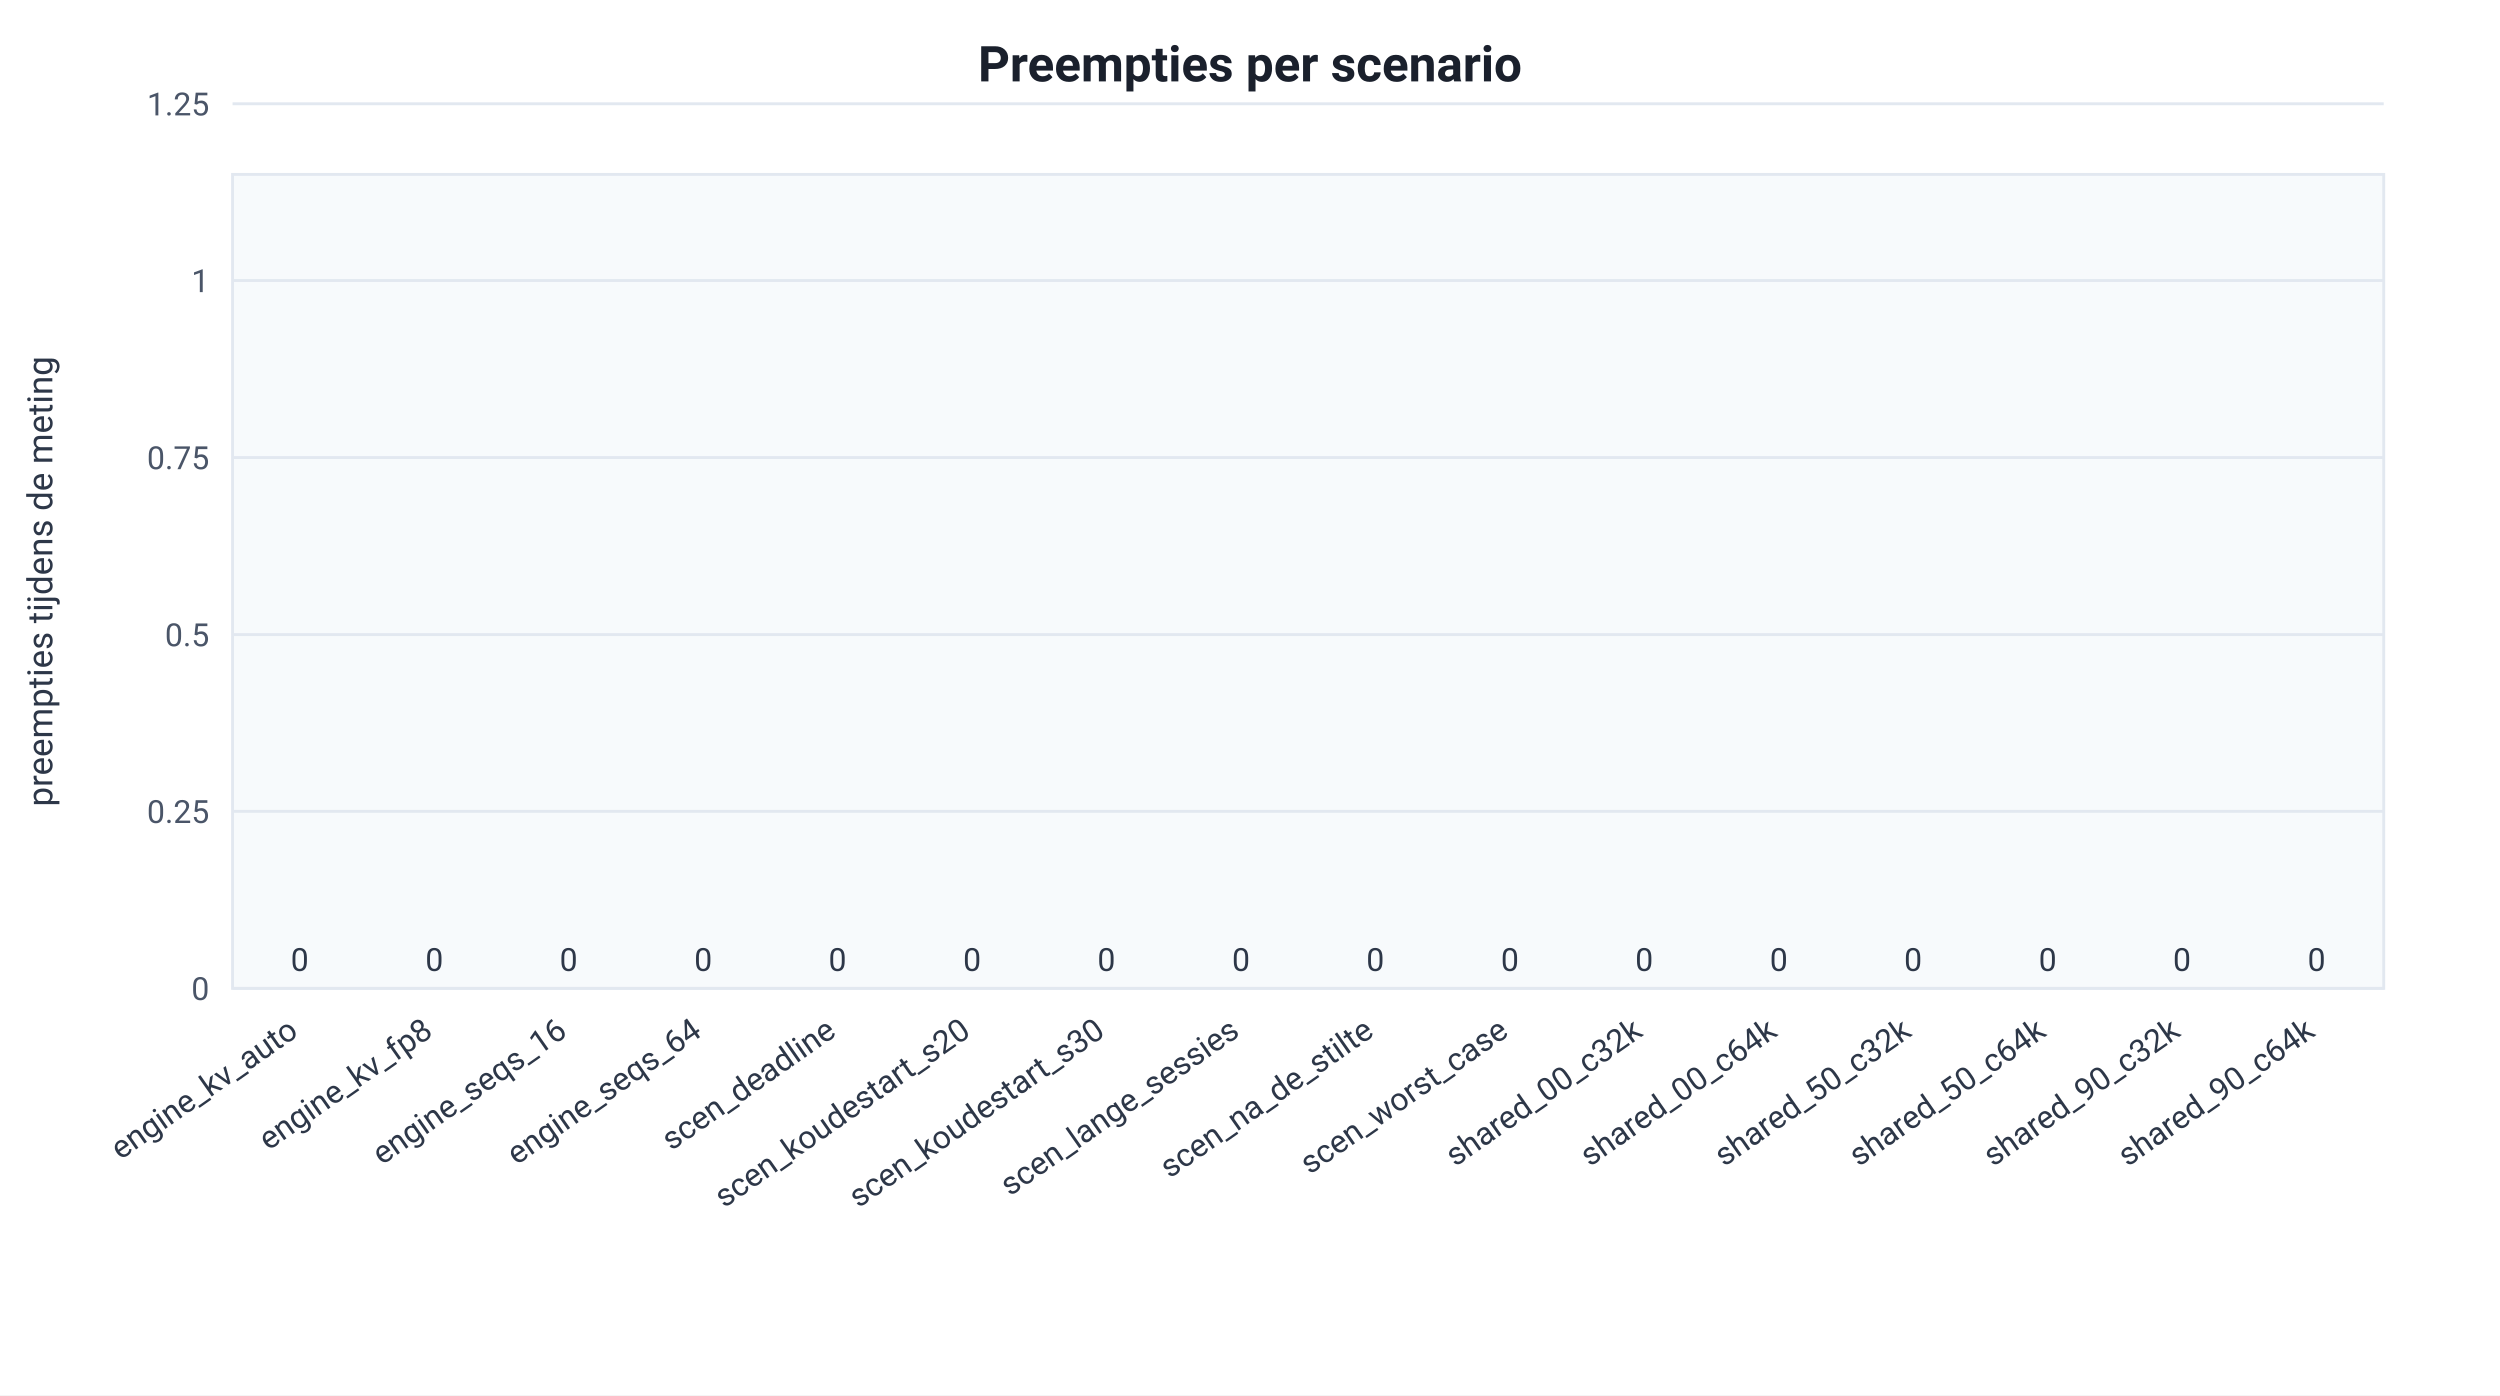
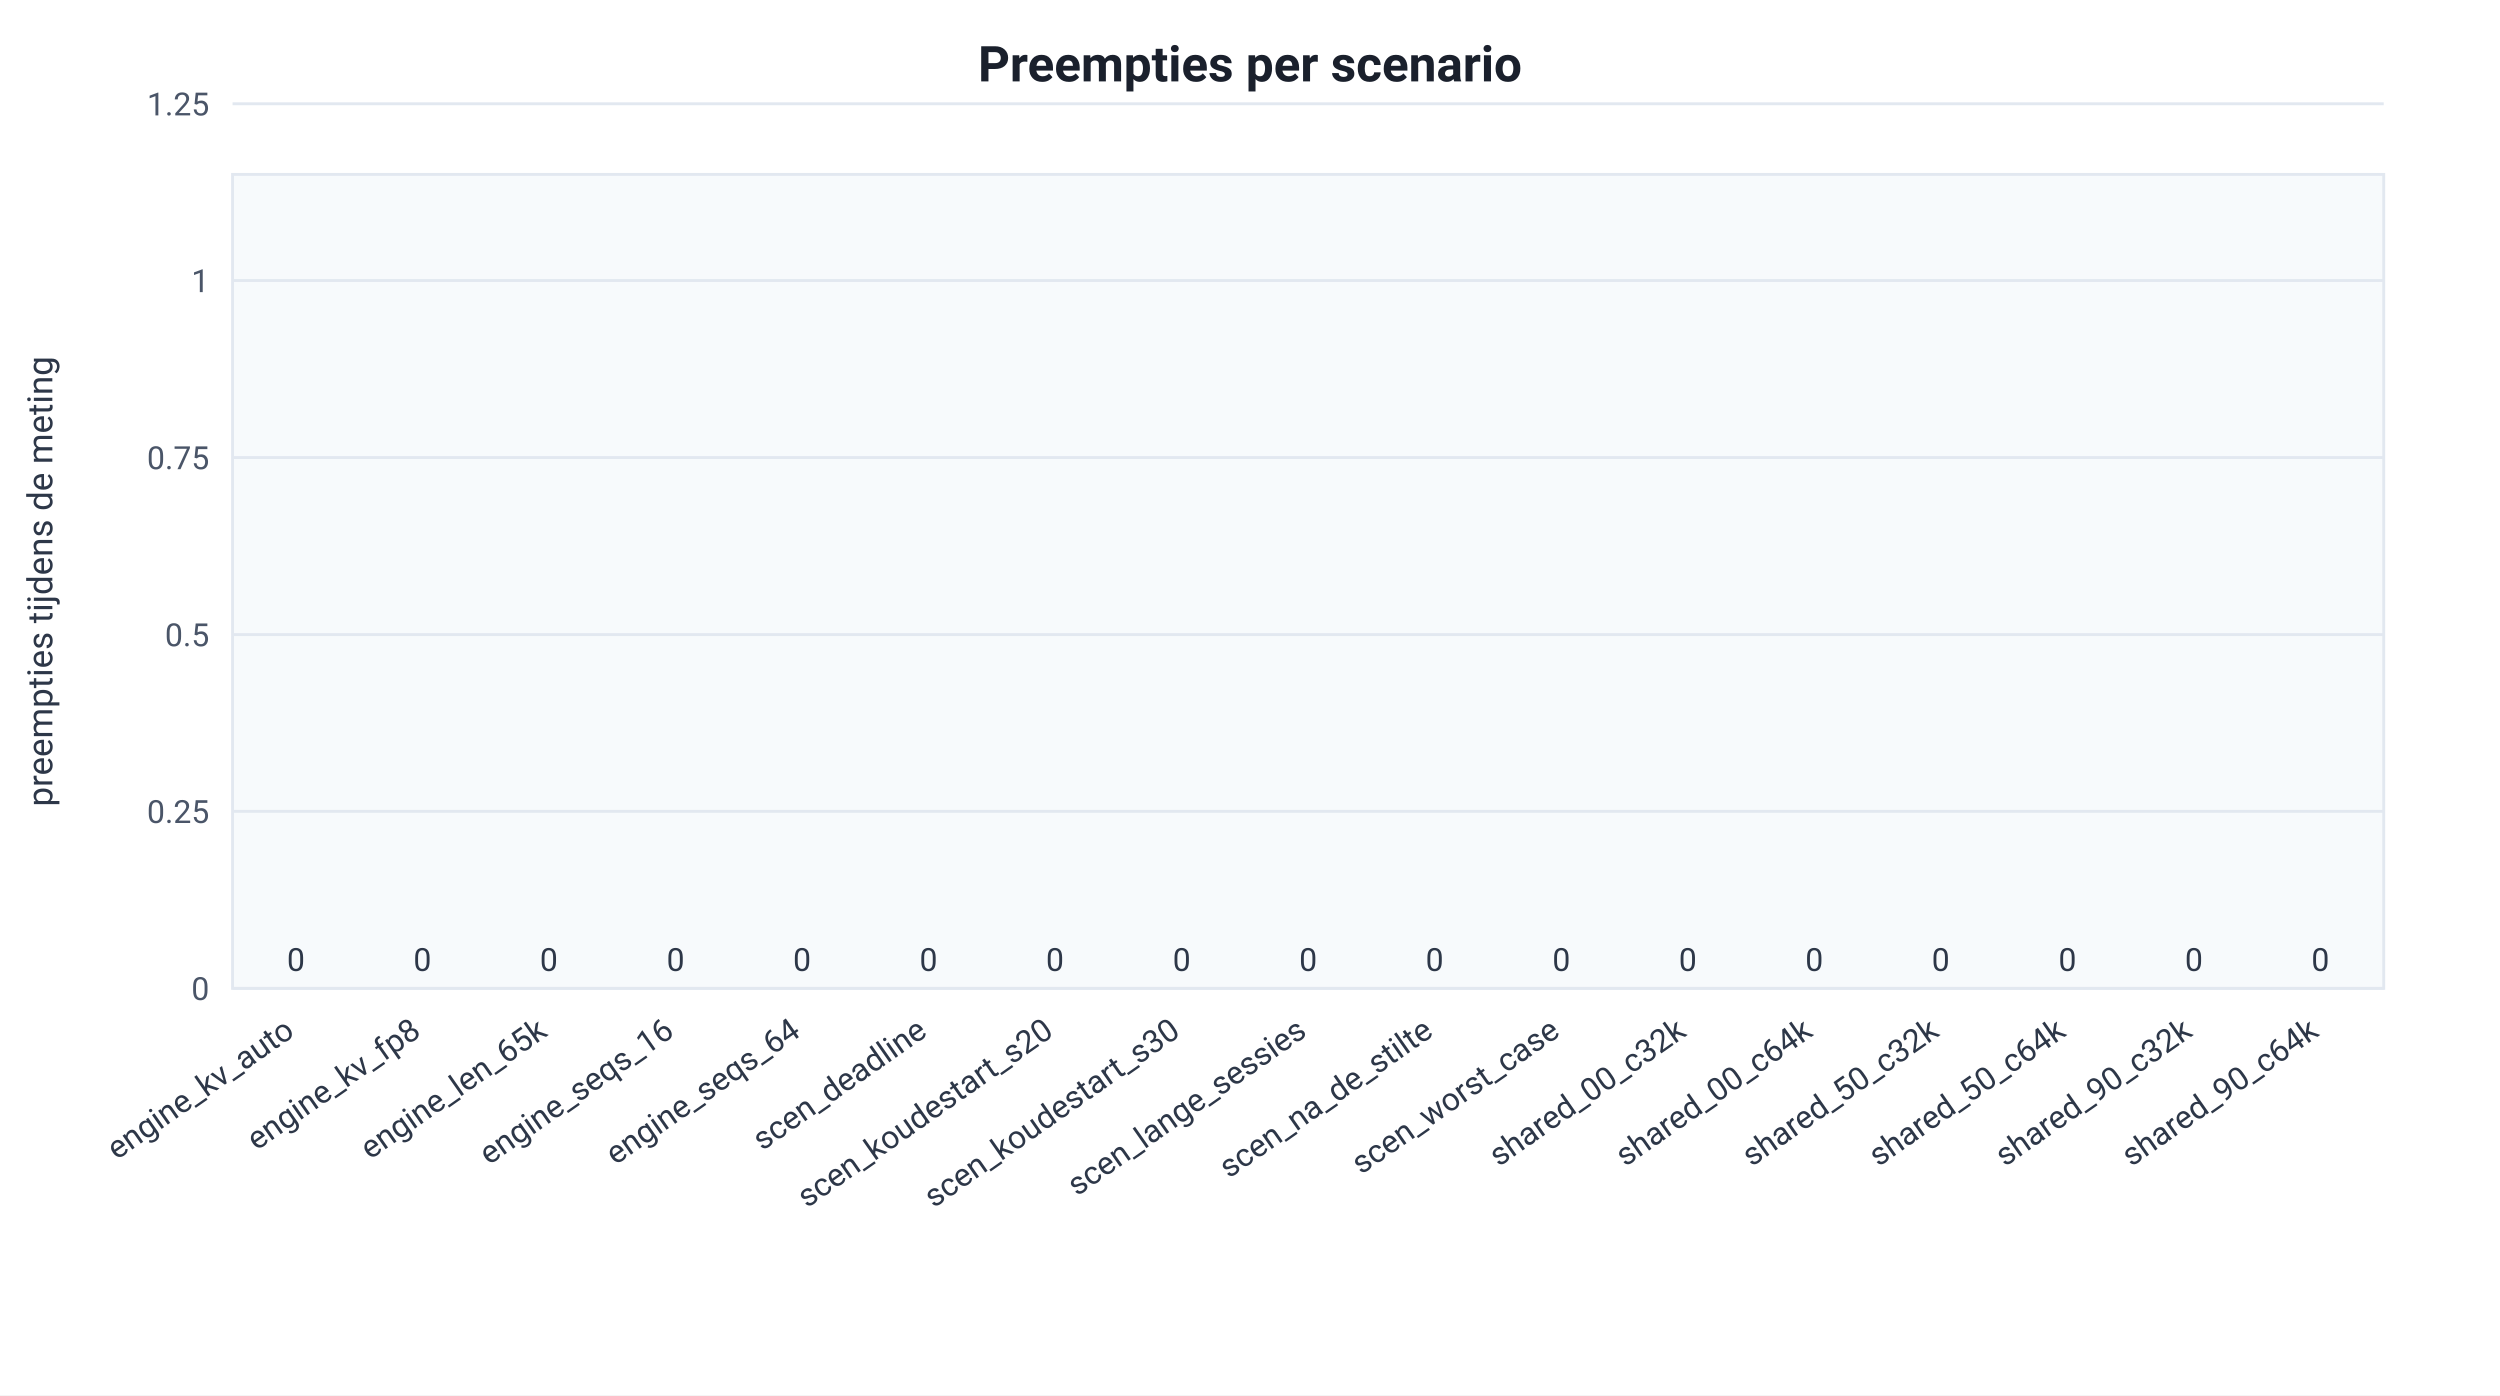
<svg xmlns="http://www.w3.org/2000/svg" width="860" height="480" viewBox="0 0 860 480" font-family="system-ui, -apple-system, Segoe UI, Roboto, Helvetica, Arial, sans-serif">
  <rect width="860" height="480" fill="#ffffff" />
  <text x="430" y="28" text-anchor="middle" font-size="17" font-weight="600" fill="#1a202c">Preempties per scenario</text>
  <rect x="80" y="60" width="740" height="280" fill="#f7fafc" stroke="#e2e8f0" />
  <line x1="80" y1="340.0" x2="820" y2="340.0" stroke="#e2e8f0" />
  <text x="72" y="344.0" text-anchor="end" font-size="11" fill="#4a5568">0</text>
  <line x1="80" y1="279.1" x2="820" y2="279.1" stroke="#e2e8f0" />
  <text x="72" y="283.1" text-anchor="end" font-size="11" fill="#4a5568">0.25</text>
  <line x1="80" y1="218.3" x2="820" y2="218.3" stroke="#e2e8f0" />
  <text x="72" y="222.3" text-anchor="end" font-size="11" fill="#4a5568">0.5</text>
  <line x1="80" y1="157.4" x2="820" y2="157.4" stroke="#e2e8f0" />
  <text x="72" y="161.4" text-anchor="end" font-size="11" fill="#4a5568">0.75</text>
  <line x1="80" y1="96.5" x2="820" y2="96.5" stroke="#e2e8f0" />
  <text x="72" y="100.5" text-anchor="end" font-size="11" fill="#4a5568">1</text>
  <line x1="80" y1="35.7" x2="820" y2="35.7" stroke="#e2e8f0" />
  <text x="72" y="39.7" text-anchor="end" font-size="11" fill="#4a5568">1.25</text>
-   <rect x="88.3" y="340.0" width="29.6" height="0.0" fill="#c53030" rx="3" />
-   <text x="103.1" y="334.0" text-anchor="middle" font-size="11" fill="#2d3748">0</text>
-   <text x="103.1" y="356.0" text-anchor="end" font-size="11" fill="#2d3748" transform="rotate(-35 103.1 356.0)">engine_kv_auto</text>
-   <rect x="134.6" y="340.0" width="29.6" height="0.0" fill="#c53030" rx="3" />
-   <text x="149.4" y="334.0" text-anchor="middle" font-size="11" fill="#2d3748">0</text>
-   <text x="149.4" y="356.0" text-anchor="end" font-size="11" fill="#2d3748" transform="rotate(-35 149.4 356.0)">engine_kv_fp8</text>
-   <rect x="180.8" y="340.0" width="29.6" height="0.0" fill="#c53030" rx="3" />
-   <text x="195.6" y="334.0" text-anchor="middle" font-size="11" fill="#2d3748">0</text>
-   <text x="195.6" y="356.0" text-anchor="end" font-size="11" fill="#2d3748" transform="rotate(-35 195.6 356.0)">engine_seqs_16</text>
-   <rect x="227.1" y="340.0" width="29.6" height="0.0" fill="#c53030" rx="3" />
-   <text x="241.9" y="334.0" text-anchor="middle" font-size="11" fill="#2d3748">0</text>
-   <text x="241.9" y="356.0" text-anchor="end" font-size="11" fill="#2d3748" transform="rotate(-35 241.9 356.0)">engine_seqs_64</text>
-   <rect x="273.3" y="340.0" width="29.6" height="0.0" fill="#c53030" rx="3" />
-   <text x="288.1" y="334.0" text-anchor="middle" font-size="11" fill="#2d3748">0</text>
-   <text x="288.1" y="356.0" text-anchor="end" font-size="11" fill="#2d3748" transform="rotate(-35 288.1 356.0)">scen_deadline</text>
-   <rect x="319.6" y="340.0" width="29.6" height="0.0" fill="#dd6b20" rx="3" />
-   <text x="334.4" y="334.0" text-anchor="middle" font-size="11" fill="#2d3748">0</text>
-   <text x="334.4" y="356.0" text-anchor="end" font-size="11" fill="#2d3748" transform="rotate(-35 334.4 356.0)">scen_koudestart_s20</text>
-   <rect x="365.8" y="340.0" width="29.6" height="0.0" fill="#c53030" rx="3" />
-   <text x="380.6" y="334.0" text-anchor="middle" font-size="11" fill="#2d3748">0</text>
-   <text x="380.6" y="356.0" text-anchor="end" font-size="11" fill="#2d3748" transform="rotate(-35 380.6 356.0)">scen_koudestart_s30</text>
-   <rect x="412.1" y="340.0" width="29.6" height="0.0" fill="#c53030" rx="3" />
-   <text x="426.9" y="334.0" text-anchor="middle" font-size="11" fill="#2d3748">0</text>
-   <text x="426.9" y="356.0" text-anchor="end" font-size="11" fill="#2d3748" transform="rotate(-35 426.9 356.0)">scen_lange_sessies</text>
-   <rect x="458.3" y="340.0" width="29.6" height="0.0" fill="#c53030" rx="3" />
-   <text x="473.1" y="334.0" text-anchor="middle" font-size="11" fill="#2d3748">0</text>
-   <text x="473.1" y="356.0" text-anchor="end" font-size="11" fill="#2d3748" transform="rotate(-35 473.1 356.0)">scen_na_de_stilte</text>
-   <rect x="504.6" y="340.0" width="29.6" height="0.0" fill="#c53030" rx="3" />
-   <text x="519.4" y="334.0" text-anchor="middle" font-size="11" fill="#2d3748">0</text>
-   <text x="519.4" y="356.0" text-anchor="end" font-size="11" fill="#2d3748" transform="rotate(-35 519.4 356.0)">scen_worst_case</text>
-   <rect x="550.8" y="340.0" width="29.6" height="0.0" fill="#c53030" rx="3" />
-   <text x="565.6" y="334.0" text-anchor="middle" font-size="11" fill="#2d3748">0</text>
-   <text x="565.6" y="356.0" text-anchor="end" font-size="11" fill="#2d3748" transform="rotate(-35 565.6 356.0)">shared_00_c32k</text>
-   <rect x="597.1" y="340.0" width="29.6" height="0.0" fill="#c53030" rx="3" />
-   <text x="611.9" y="334.0" text-anchor="middle" font-size="11" fill="#2d3748">0</text>
-   <text x="611.9" y="356.0" text-anchor="end" font-size="11" fill="#2d3748" transform="rotate(-35 611.9 356.0)">shared_00_c64k</text>
-   <rect x="643.3" y="340.0" width="29.6" height="0.0" fill="#dd6b20" rx="3" />
-   <text x="658.1" y="334.0" text-anchor="middle" font-size="11" fill="#2d3748">0</text>
-   <text x="658.1" y="356.0" text-anchor="end" font-size="11" fill="#2d3748" transform="rotate(-35 658.1 356.0)">shared_50_c32k</text>
-   <rect x="689.6" y="340.0" width="29.6" height="0.0" fill="#c53030" rx="3" />
-   <text x="704.4" y="334.0" text-anchor="middle" font-size="11" fill="#2d3748">0</text>
-   <text x="704.4" y="356.0" text-anchor="end" font-size="11" fill="#2d3748" transform="rotate(-35 704.4 356.0)">shared_50_c64k</text>
-   <rect x="735.8" y="340.0" width="29.6" height="0.0" fill="#dd6b20" rx="3" />
-   <text x="750.6" y="334.0" text-anchor="middle" font-size="11" fill="#2d3748">0</text>
-   <text x="750.6" y="356.0" text-anchor="end" font-size="11" fill="#2d3748" transform="rotate(-35 750.6 356.0)">shared_90_c32k</text>
-   <rect x="782.1" y="340.0" width="29.6" height="0.0" fill="#c53030" rx="3" />
-   <text x="796.9" y="334.0" text-anchor="middle" font-size="11" fill="#2d3748">0</text>
-   <text x="796.9" y="356.0" text-anchor="end" font-size="11" fill="#2d3748" transform="rotate(-35 796.9 356.0)">shared_90_c64k</text>
+   <rect x="87.8" y="340.0" width="27.9" height="0.0" fill="#c53030" rx="3" />
+   <text x="101.8" y="334.0" text-anchor="middle" font-size="11" fill="#2d3748">0</text>
+   <text x="101.8" y="356.0" text-anchor="end" font-size="11" fill="#2d3748" transform="rotate(-35 101.8 356.0)">engine_kv_auto</text>
+   <rect x="131.4" y="340.0" width="27.9" height="0.0" fill="#c53030" rx="3" />
+   <text x="145.3" y="334.0" text-anchor="middle" font-size="11" fill="#2d3748">0</text>
+   <text x="145.3" y="356.0" text-anchor="end" font-size="11" fill="#2d3748" transform="rotate(-35 145.3 356.0)">engine_kv_fp8</text>
+   <rect x="174.9" y="340.0" width="27.9" height="0.0" fill="#c53030" rx="3" />
+   <text x="188.8" y="334.0" text-anchor="middle" font-size="11" fill="#2d3748">0</text>
+   <text x="188.8" y="356.0" text-anchor="end" font-size="11" fill="#2d3748" transform="rotate(-35 188.8 356.0)">engine_len_65k</text>
+   <rect x="218.4" y="340.0" width="27.9" height="0.0" fill="#c53030" rx="3" />
+   <text x="232.4" y="334.0" text-anchor="middle" font-size="11" fill="#2d3748">0</text>
+   <text x="232.4" y="356.0" text-anchor="end" font-size="11" fill="#2d3748" transform="rotate(-35 232.4 356.0)">engine_seqs_16</text>
+   <rect x="262.0" y="340.0" width="27.9" height="0.0" fill="#c53030" rx="3" />
+   <text x="275.9" y="334.0" text-anchor="middle" font-size="11" fill="#2d3748">0</text>
+   <text x="275.9" y="356.0" text-anchor="end" font-size="11" fill="#2d3748" transform="rotate(-35 275.9 356.0)">engine_seqs_64</text>
+   <rect x="305.5" y="340.0" width="27.9" height="0.0" fill="#c53030" rx="3" />
+   <text x="319.4" y="334.0" text-anchor="middle" font-size="11" fill="#2d3748">0</text>
+   <text x="319.4" y="356.0" text-anchor="end" font-size="11" fill="#2d3748" transform="rotate(-35 319.4 356.0)">scen_deadline</text>
+   <rect x="349.0" y="340.0" width="27.9" height="0.0" fill="#dd6b20" rx="3" />
+   <text x="362.9" y="334.0" text-anchor="middle" font-size="11" fill="#2d3748">0</text>
+   <text x="362.9" y="356.0" text-anchor="end" font-size="11" fill="#2d3748" transform="rotate(-35 362.9 356.0)">scen_koudestart_s20</text>
+   <rect x="392.5" y="340.0" width="27.9" height="0.0" fill="#c53030" rx="3" />
+   <text x="406.5" y="334.0" text-anchor="middle" font-size="11" fill="#2d3748">0</text>
+   <text x="406.5" y="356.0" text-anchor="end" font-size="11" fill="#2d3748" transform="rotate(-35 406.5 356.0)">scen_koudestart_s30</text>
+   <rect x="436.1" y="340.0" width="27.9" height="0.0" fill="#c53030" rx="3" />
+   <text x="450.0" y="334.0" text-anchor="middle" font-size="11" fill="#2d3748">0</text>
+   <text x="450.0" y="356.0" text-anchor="end" font-size="11" fill="#2d3748" transform="rotate(-35 450.0 356.0)">scen_lange_sessies</text>
+   <rect x="479.6" y="340.0" width="27.9" height="0.0" fill="#c53030" rx="3" />
+   <text x="493.5" y="334.0" text-anchor="middle" font-size="11" fill="#2d3748">0</text>
+   <text x="493.5" y="356.0" text-anchor="end" font-size="11" fill="#2d3748" transform="rotate(-35 493.5 356.0)">scen_na_de_stilte</text>
+   <rect x="523.1" y="340.0" width="27.9" height="0.0" fill="#c53030" rx="3" />
+   <text x="537.1" y="334.0" text-anchor="middle" font-size="11" fill="#2d3748">0</text>
+   <text x="537.1" y="356.0" text-anchor="end" font-size="11" fill="#2d3748" transform="rotate(-35 537.1 356.0)">scen_worst_case</text>
+   <rect x="566.7" y="340.0" width="27.9" height="0.0" fill="#c53030" rx="3" />
+   <text x="580.6" y="334.0" text-anchor="middle" font-size="11" fill="#2d3748">0</text>
+   <text x="580.6" y="356.0" text-anchor="end" font-size="11" fill="#2d3748" transform="rotate(-35 580.6 356.0)">shared_00_c32k</text>
+   <rect x="610.2" y="340.0" width="27.9" height="0.0" fill="#c53030" rx="3" />
+   <text x="624.1" y="334.0" text-anchor="middle" font-size="11" fill="#2d3748">0</text>
+   <text x="624.1" y="356.0" text-anchor="end" font-size="11" fill="#2d3748" transform="rotate(-35 624.1 356.0)">shared_00_c64k</text>
+   <rect x="653.7" y="340.0" width="27.9" height="0.0" fill="#dd6b20" rx="3" />
+   <text x="667.6" y="334.0" text-anchor="middle" font-size="11" fill="#2d3748">0</text>
+   <text x="667.6" y="356.0" text-anchor="end" font-size="11" fill="#2d3748" transform="rotate(-35 667.6 356.0)">shared_50_c32k</text>
+   <rect x="697.2" y="340.0" width="27.9" height="0.0" fill="#c53030" rx="3" />
+   <text x="711.2" y="334.0" text-anchor="middle" font-size="11" fill="#2d3748">0</text>
+   <text x="711.2" y="356.0" text-anchor="end" font-size="11" fill="#2d3748" transform="rotate(-35 711.2 356.0)">shared_50_c64k</text>
+   <rect x="740.8" y="340.0" width="27.9" height="0.0" fill="#dd6b20" rx="3" />
+   <text x="754.7" y="334.0" text-anchor="middle" font-size="11" fill="#2d3748">0</text>
+   <text x="754.7" y="356.0" text-anchor="end" font-size="11" fill="#2d3748" transform="rotate(-35 754.7 356.0)">shared_90_c32k</text>
+   <rect x="784.3" y="340.0" width="27.9" height="0.0" fill="#c53030" rx="3" />
+   <text x="798.2" y="334.0" text-anchor="middle" font-size="11" fill="#2d3748">0</text>
+   <text x="798.2" y="356.0" text-anchor="end" font-size="11" fill="#2d3748" transform="rotate(-35 798.2 356.0)">shared_90_c64k</text>
  <text x="18" y="200" font-size="12" fill="#2d3748" transform="rotate(-90 18 200)" text-anchor="middle">preempties tijdens de meting</text>
</svg>
